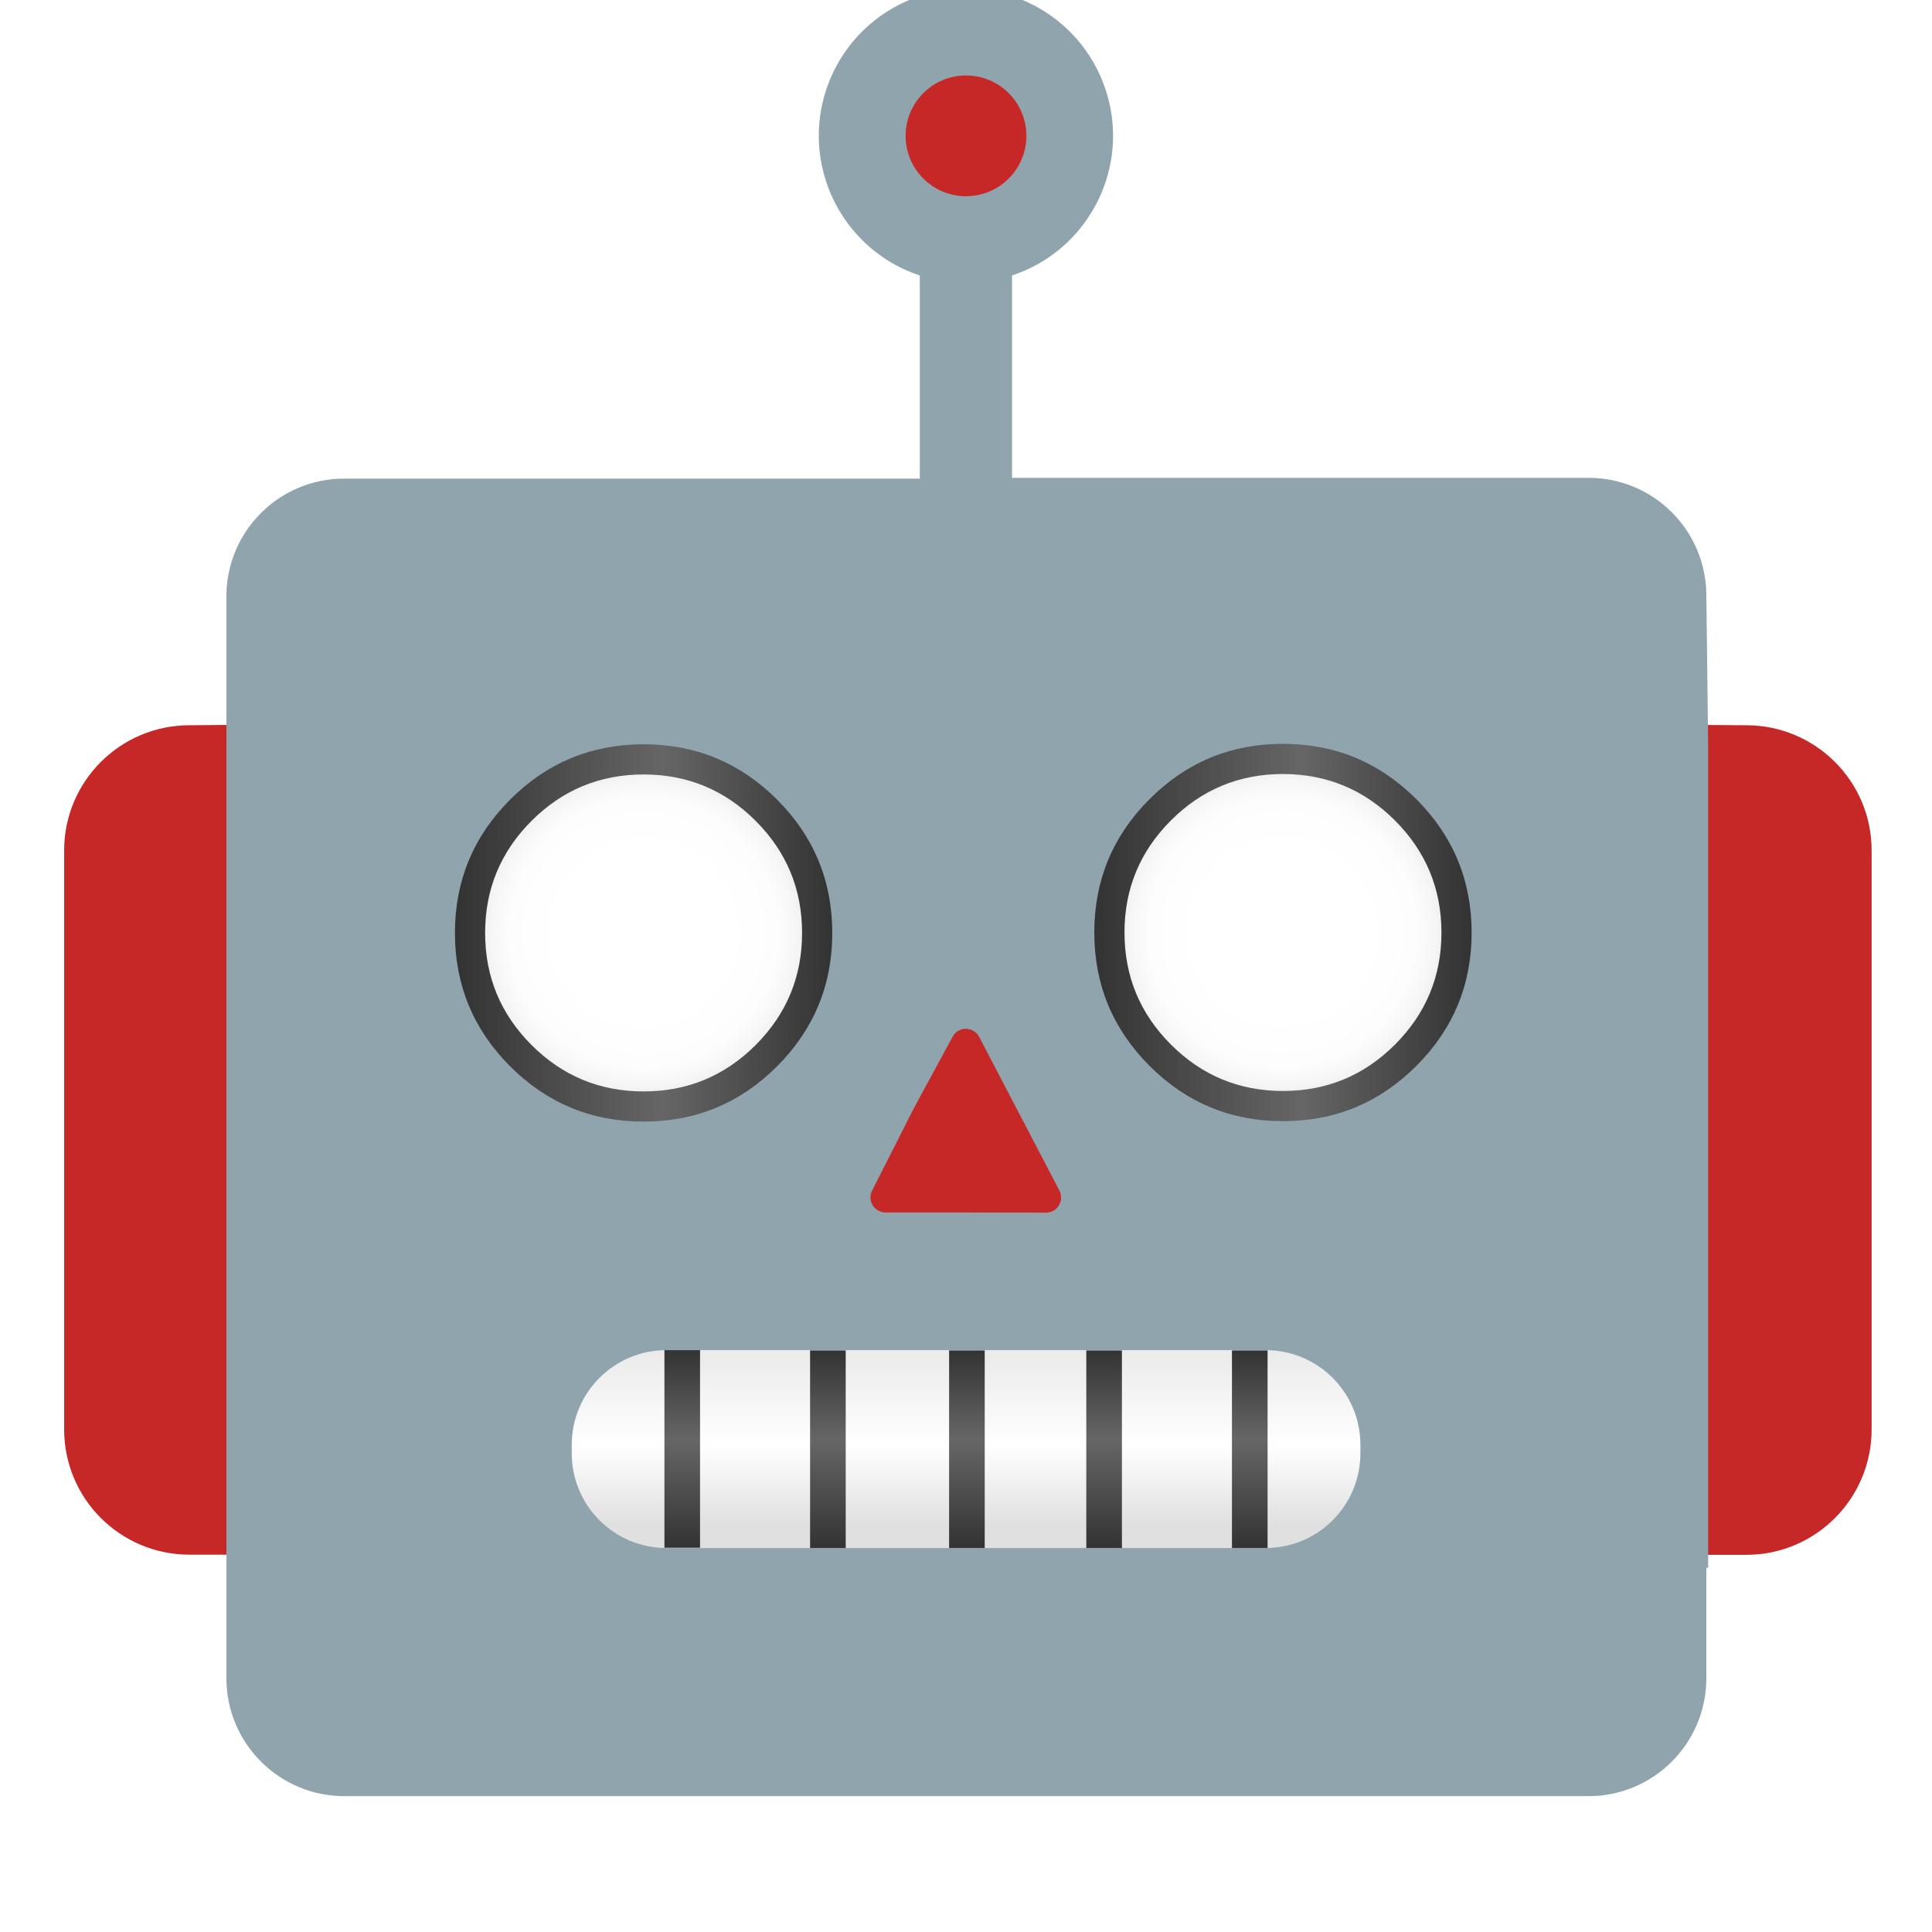
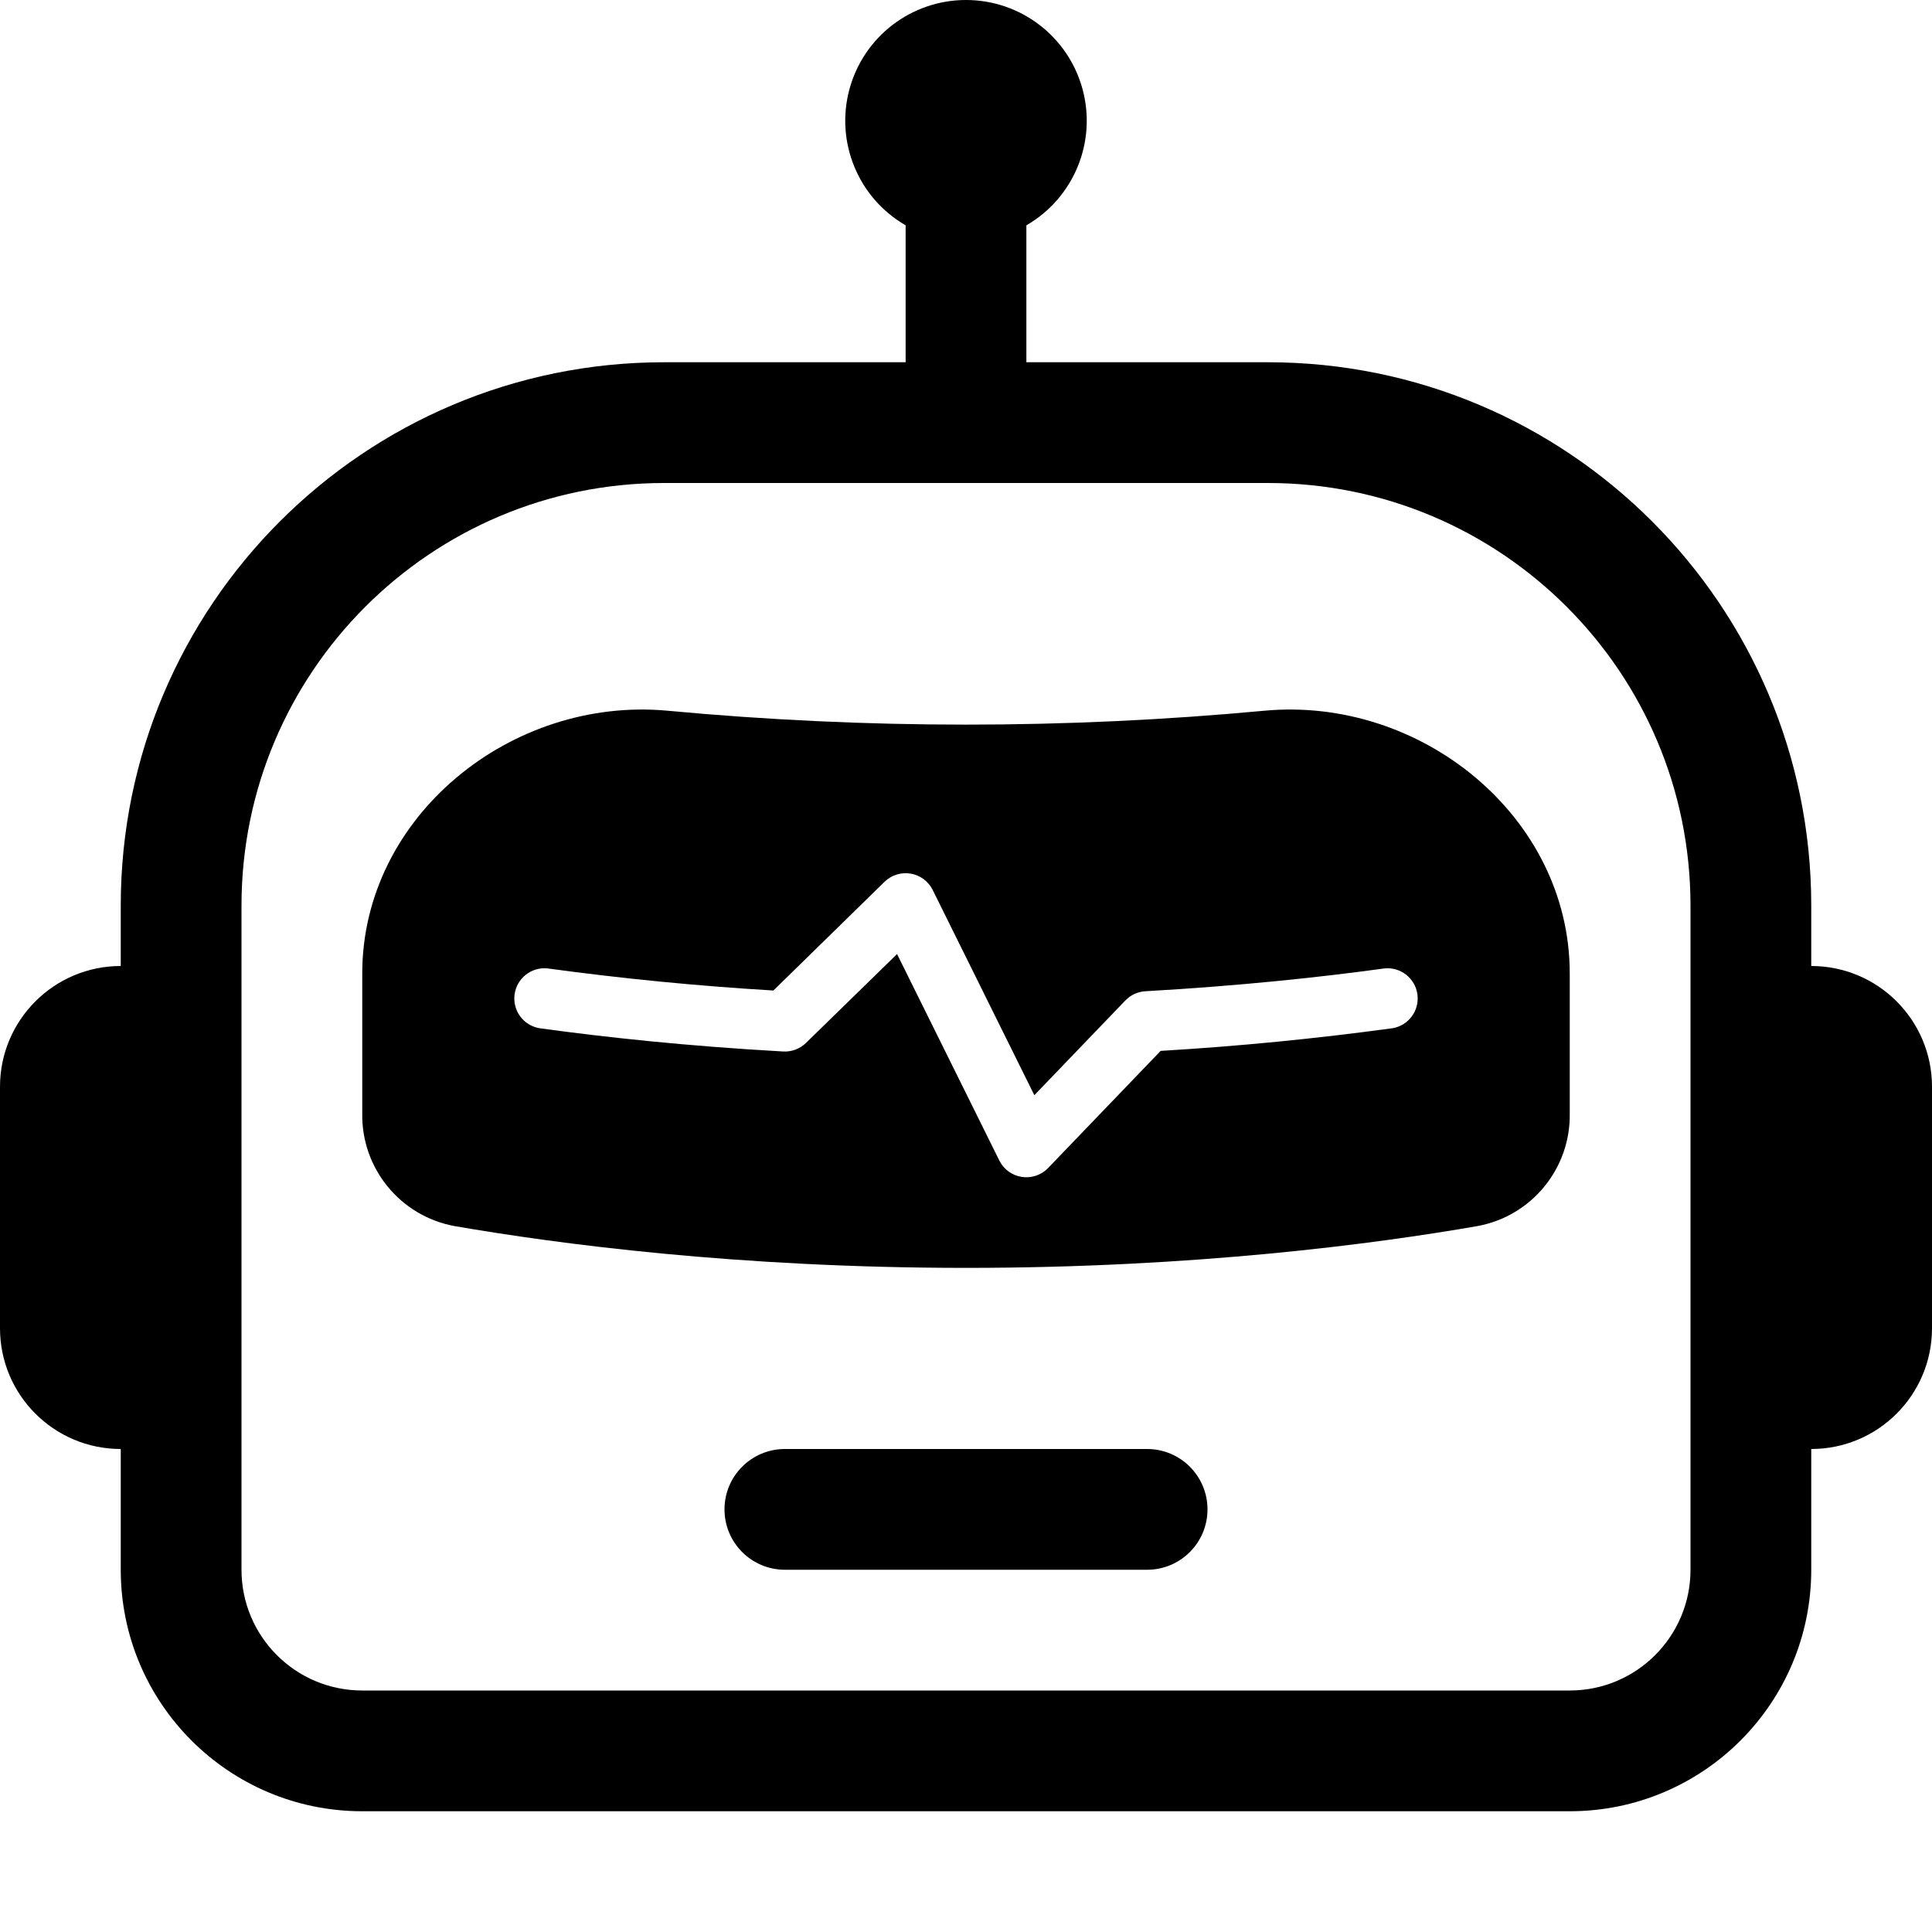
- <svg xmlns="http://www.w3.org/2000/svg" width="20px" height="20px" viewBox="0 5 128 128">
-   <defs>
-     <linearGradient id="SVGID_1_" gradientTransform="matrix(1 0 0 -1 0 0)" gradientUnits="userSpaceOnUse" x1="64.005" x2="64.005" y1="-107.56" y2="-94.45">
-       <stop offset="0.12" stop-color="#E0E0E0" />
-       <stop offset="0.52" stop-color="#FFFFFF" />
-       <stop offset="1" stop-color="#EAEAEA" />
-     </linearGradient>
-     <linearGradient id="SVGID_2_" gradientTransform="matrix(1 0 0 -1 0 0)" gradientUnits="userSpaceOnUse" x1="54.85" x2="54.85" y1="-107.56" y2="-94.47">
-       <stop offset="0" stop-color="#333333" />
-       <stop offset="0.55" stop-color="#666666" />
-       <stop offset="1" stop-color="#333333" />
-     </linearGradient>
-     <linearGradient id="SVGID_3_" gradientTransform="matrix(1 0 0 -1 0 0)" gradientUnits="userSpaceOnUse" x1="64.06" x2="64.06" y1="-107.56" y2="-94.47">
-       <stop offset="0" stop-color="#333333" />
-       <stop offset="0.55" stop-color="#666666" />
-       <stop offset="1" stop-color="#333333" />
-     </linearGradient>
-     <linearGradient id="SVGID_4_" gradientTransform="matrix(1 0 0 -1 0 0)" gradientUnits="userSpaceOnUse" x1="73.15" x2="73.15" y1="-107.56" y2="-94.47">
-       <stop offset="0" stop-color="#333333" />
-       <stop offset="0.55" stop-color="#666666" />
-       <stop offset="1" stop-color="#333333" />
-     </linearGradient>
-     <linearGradient id="SVGID_5_" gradientTransform="matrix(1 0 0 -1 0 0)" gradientUnits="userSpaceOnUse" x1="82.8" x2="82.8" y1="-107.56" y2="-94.47">
-       <stop offset="0" stop-color="#333333" />
-       <stop offset="0.55" stop-color="#666666" />
-       <stop offset="1" stop-color="#333333" />
-     </linearGradient>
-     <linearGradient id="SVGID_6_" gradientTransform="matrix(1 0 0 -1 0 0)" gradientUnits="userSpaceOnUse" x1="45.2" x2="45.2" y1="-107.54" y2="-94.45">
-       <stop offset="0" stop-color="#333333" />
-       <stop offset="0.55" stop-color="#666666" />
-       <stop offset="1" stop-color="#333333" />
-     </linearGradient>
-     <radialGradient id="SVGID_7_" cx="42.64" cy="-66.81" gradientTransform="matrix(1 0 0 -1 0 0)" gradientUnits="userSpaceOnUse" r="11.5">
-       <stop offset="0.48" stop-color="#FFFFFF" />
-       <stop offset="0.77" stop-color="#FDFDFD" />
-       <stop offset="0.88" stop-color="#F6F6F6" />
-       <stop offset="0.96" stop-color="#EBEBEB" />
-       <stop offset="1" stop-color="#E0E0E0" />
-     </radialGradient>
-     <linearGradient id="SVGID_8_" gradientTransform="matrix(1 0 0 -1 0 0)" gradientUnits="userSpaceOnUse" x1="30.14" x2="55.14" y1="-66.81" y2="-66.81">
-       <stop offset="0" stop-color="#333333" />
-       <stop offset="0.55" stop-color="#666666" />
-       <stop offset="1" stop-color="#333333" />
-     </linearGradient>
-     <radialGradient id="SVGID_9_" cx="84.95" cy="-66.78" gradientTransform="matrix(1 0 0 -1 0 0)" gradientUnits="userSpaceOnUse" r="11.5">
-       <stop offset="0.48" stop-color="#FFFFFF" />
-       <stop offset="0.77" stop-color="#FDFDFD" />
-       <stop offset="0.88" stop-color="#F6F6F6" />
-       <stop offset="0.96" stop-color="#EBEBEB" />
-       <stop offset="1" stop-color="#E0E0E0" />
-     </radialGradient>
-     <linearGradient id="SVGID_10_" gradientTransform="matrix(1 0 0 -1 0 0)" gradientUnits="userSpaceOnUse" x1="72.45" x2="97.45" y1="-66.78" y2="-66.78">
-       <stop offset="0" stop-color="#333333" />
-       <stop offset="0.55" stop-color="#666666" />
-       <stop offset="1" stop-color="#333333" />
-     </linearGradient>
-   </defs>
-   <path d="M12.53,53.05 C7.96,53.06 4.25,56.77 4.25,61.34 L4.25,99.72 C4.26,104.29 7.96,107.99 12.53,108 L18.08,108 L18.08,53 L12.53,53.05 Z" fill="#C62828" />
-   <path d="M115.72,53.05 C120.29,53.06 124,56.77 124,61.34 L124,99.72 C123.99,104.29 120.29,108 115.72,108.01 L110.17,108.01 L110.17,53.01 L115.72,53.05 Z" fill="#C62828" />
-   <path d="M113.17,54.41 L113.05,44.41 C113.02,40.11 109.52,36.64 105.22,36.66 L67.05,36.66 L67.05,23.25 C72.16,21.56 74.94,16.05 73.25,10.94 C71.56,5.83 66.05,3.05 60.94,4.74 C55.83,6.43 53.05,11.94 54.74,17.05 C55.71,19.98 58.01,22.29 60.94,23.25 L60.94,36.71 L22.78,36.71 C18.5,36.72 15.03,40.18 15,44.46 L15,116.24 C15.03,120.52 18.5,123.98 22.78,124 L105.22,124 C109.52,124.01 113.02,120.54 113.05,116.24 L113.05,108.87 L113.17,108.87 L113.17,54.41 Z" fill="#90A4AE" />
-   <path d="M64,18 C61.79,18 60,16.21 60,14 C60,11.79 61.79,10 64,10 C66.21,10 68,11.79 68,14 C68,16.21 66.21,18 64,18 Z" fill="#C62828" />
-   <path d="M44.15,94.45 L83.86,94.45 C87.32,94.45 90.13,97.26 90.13,100.72 L90.13,101.29 C90.13,104.75 87.32,107.56 83.86,107.56 L44.15,107.56 C40.69,107.56 37.88,104.75 37.88,101.29 L37.88,100.72 C37.88,97.26 40.69,94.45 44.15,94.45 Z" fill="url(#SVGID_1_)" />
-   <path d="M53.67,94.47 L56.03,94.47 L56.03,107.56 L53.67,107.56 L53.67,94.47 Z" fill="url(#SVGID_2_)" />
-   <path d="M62.88,94.47 L65.24,94.47 L65.24,107.56 L62.88,107.56 L62.88,94.47 Z" fill="url(#SVGID_3_)" />
-   <path d="M71.97,94.47 L74.33,94.47 L74.33,107.56 L71.97,107.56 L71.97,94.47 Z" fill="url(#SVGID_4_)" />
-   <path d="M81.62,94.47 L83.98,94.47 L83.98,107.56 L81.62,107.56 L81.62,94.47 Z" fill="url(#SVGID_5_)" />
-   <path d="M44.02,94.45 L46.38,94.45 L46.38,107.54 L44.02,107.54 L44.02,94.45 Z" fill="url(#SVGID_6_)" />
-   <path d="M64,85.33 L58.67,85.33 C58.12,85.33 57.67,84.88 57.67,84.33 C57.67,84.17 57.71,84.02 57.78,83.88 L60.52,78.47 L63.11,73.69 C63.37,73.2 63.98,73.02 64.46,73.28 C64.63,73.37 64.77,73.51 64.87,73.69 L67.48,78.69 L70.19,83.88 C70.44,84.37 70.25,84.97 69.76,85.23 C69.62,85.3 69.47,85.34 69.31,85.34 L64,85.33 Z" fill="#C62828" />
-   <path d="M54.14,66.81 A11.5 11.5 0 1 1 31.14,66.81 A11.5 11.5 0 1 1 54.14,66.81 Z" fill="url(#SVGID_7_)" />
-   <path d="M55.14,66.81 Q55.14,71.988 51.479,75.649 Q47.818,79.31 42.64,79.31 Q37.462,79.31 33.801,75.649 Q30.14,71.988 30.14,66.81 Q30.14,61.632 33.801,57.971 Q37.462,54.31 42.64,54.31 Q47.818,54.31 51.479,57.971 Q55.14,61.632 55.14,66.81 Z M53.14,66.81 Q53.14,62.461 50.065,59.385 Q46.989,56.31 42.64,56.31 Q38.291,56.31 35.215,59.385 Q32.14,62.461 32.14,66.81 Q32.14,71.159 35.215,74.235 Q38.291,77.31 42.64,77.31 Q46.989,77.31 50.065,74.235 Q53.14,71.159 53.14,66.81 Z" fill="url(#SVGID_8_)" />
-   <path d="M85,55.28 C78.65,55.28 73.5,60.43 73.5,66.78 C73.5,73.13 78.65,78.28 85,78.28 C91.35,78.28 96.5,73.13 96.5,66.78 L96.5,66.78 C96.49,60.43 91.35,55.29 85,55.28 Z" fill="url(#SVGID_9_)" />
-   <path d="M85.002,54.28 Q90.177,54.288 93.835,57.945 Q97.492,61.603 97.5,66.78 Q97.5,71.957 93.838,75.618 Q90.177,79.28 85,79.28 Q79.823,79.28 76.162,75.618 Q72.5,71.957 72.5,66.78 Q72.5,61.603 76.162,57.942 Q79.823,54.28 85,54.28 Z M85,56.28 L84.998,56.28 Q80.651,56.281 77.576,59.356 Q74.5,62.432 74.5,66.78 Q74.5,71.128 77.576,74.204 Q80.652,77.28 85,77.28 Q89.348,77.28 92.424,74.204 Q95.5,71.128 95.5,66.78 Q95.493,62.432 92.42,59.36 Q89.348,56.287 85,56.28 Z" fill="url(#SVGID_10_)" />
+ <svg xmlns="http://www.w3.org/2000/svg" width="16" height="16" fill="currentColor" viewBox="0 0 16 16">
+   <path d="M6 12.5a.5.5 0 0 1 .5-.5h3a.5.5 0 0 1 0 1h-3a.5.5 0 0 1-.5-.5ZM3 8.062C3 6.76 4.235 5.765 5.53 5.886a26.58 26.58 0 0 0 4.94 0C11.765 5.765 13 6.76 13 8.062v1.157a.933.933 0 0 1-.765.935c-.845.147-2.34.346-4.235.346-1.895 0-3.39-.2-4.235-.346A.933.933 0 0 1 3 9.219V8.062Zm4.542-.827a.25.25 0 0 0-.217.068l-.92.9a24.767 24.767 0 0 1-1.871-.183.25.25 0 0 0-.068.495c.55.076 1.232.149 2.02.193a.25.25 0 0 0 .189-.071l.754-.736.847 1.71a.25.25 0 0 0 .404.062l.932-.97a25.286 25.286 0 0 0 1.922-.188.25.25 0 0 0-.068-.495c-.538.074-1.207.145-1.98.189a.25.25 0 0 0-.166.076l-.754.785-.842-1.7a.25.25 0 0 0-.182-.135Z" />
+   <path d="M8.5 1.866a1 1 0 1 0-1 0V3h-2A4.5 4.5 0 0 0 1 7.5V8a1 1 0 0 0-1 1v2a1 1 0 0 0 1 1v1a2 2 0 0 0 2 2h10a2 2 0 0 0 2-2v-1a1 1 0 0 0 1-1V9a1 1 0 0 0-1-1v-.5A4.5 4.5 0 0 0 10.5 3h-2V1.866ZM14 7.5V13a1 1 0 0 1-1 1H3a1 1 0 0 1-1-1V7.5A3.5 3.5 0 0 1 5.5 4h5A3.5 3.5 0 0 1 14 7.5Z" />
</svg>
